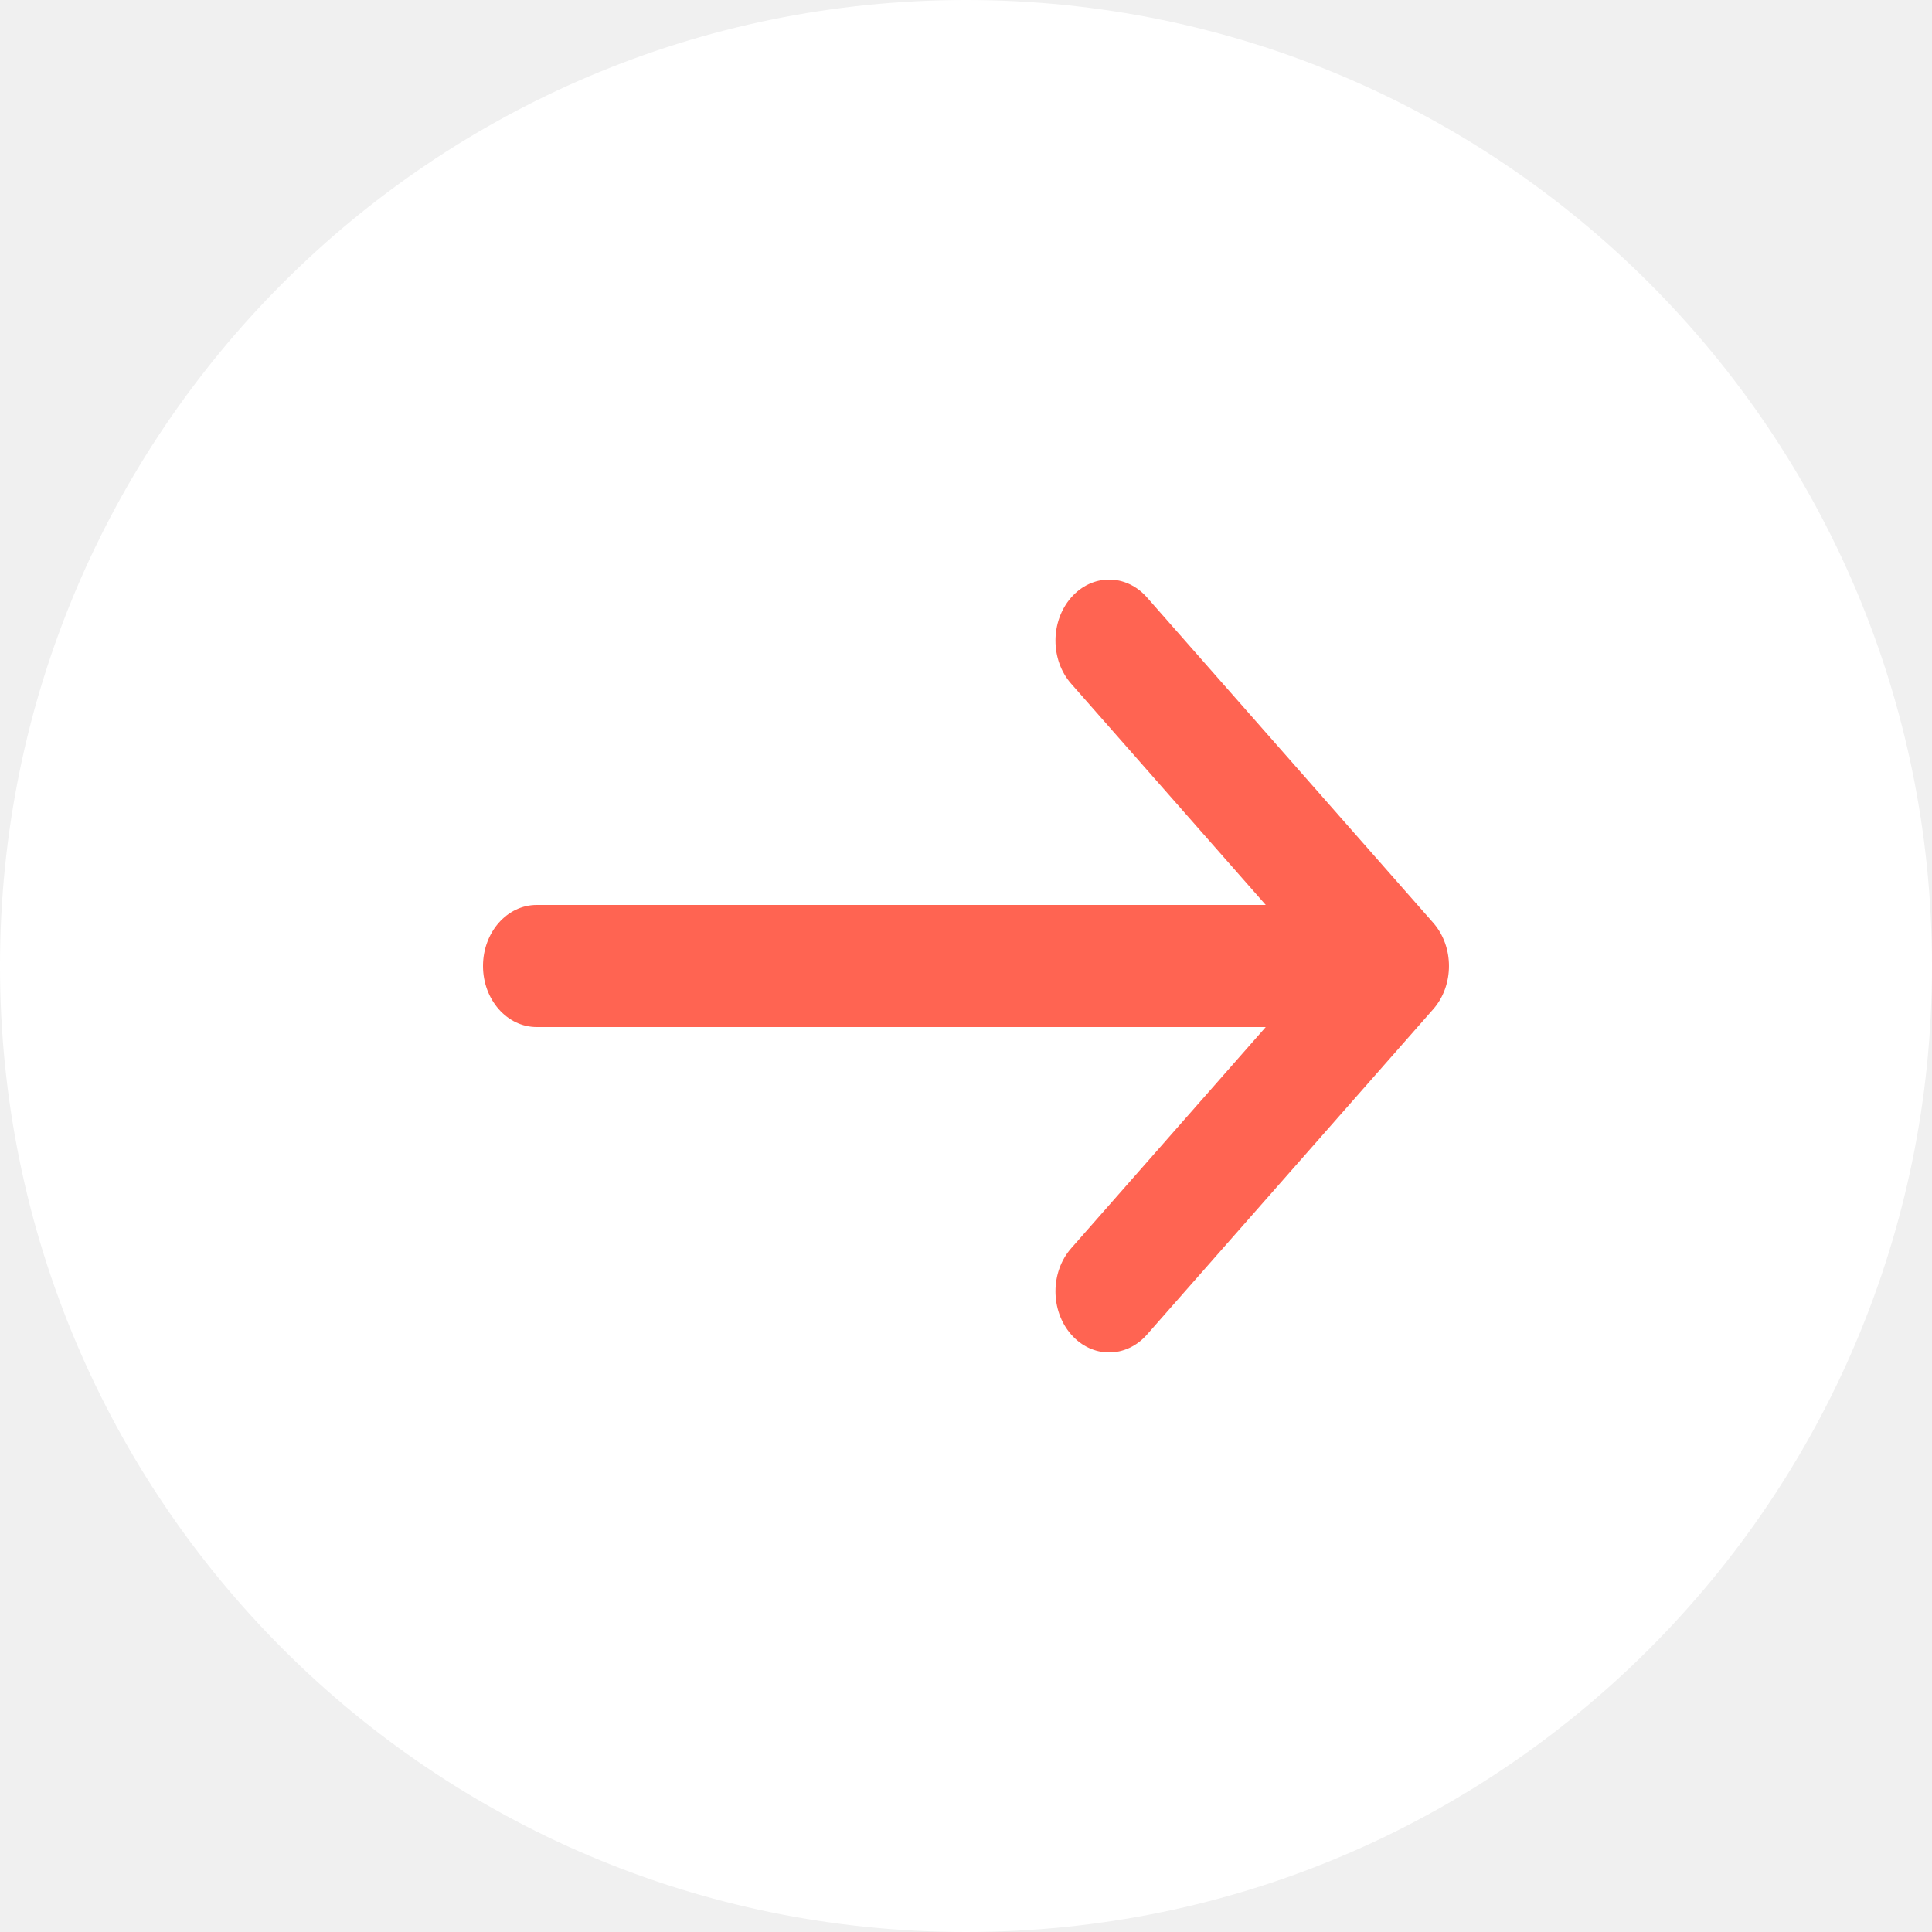
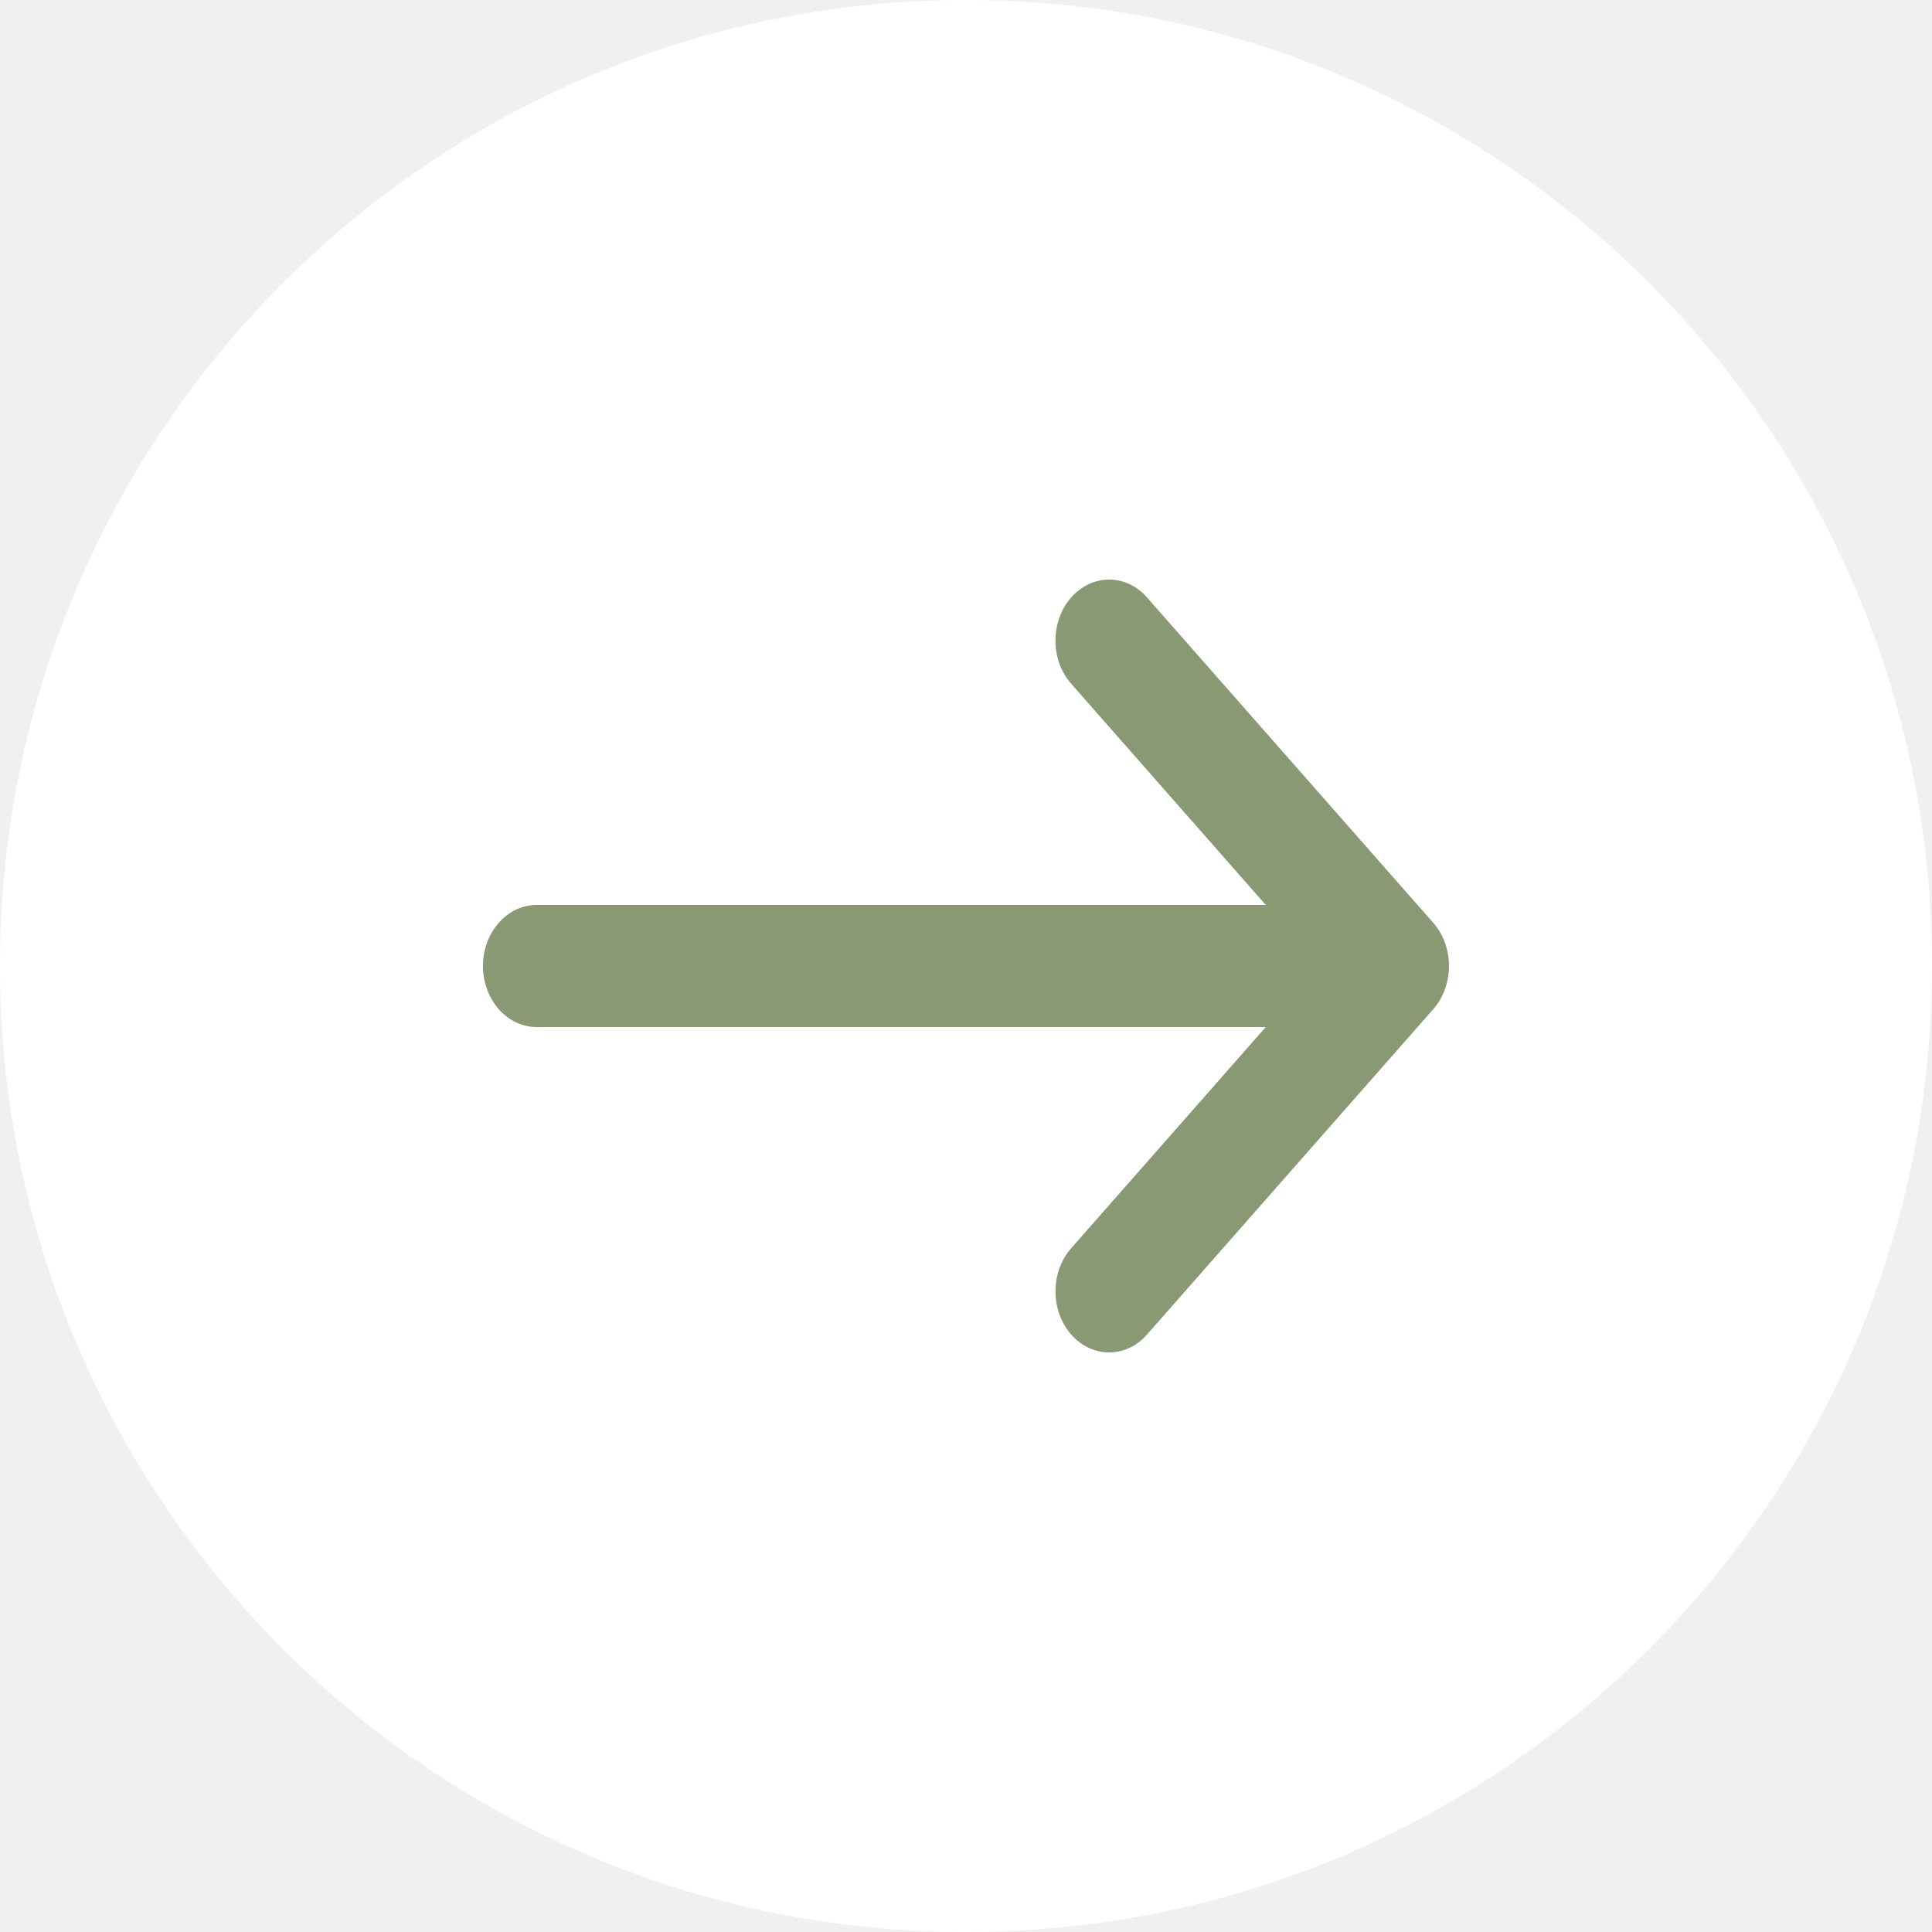
<svg xmlns="http://www.w3.org/2000/svg" width="20" height="20" viewBox="0 0 20 20" fill="none">
  <path d="M20 10C20 15.523 15.523 20 10 20C4.477 20 0 15.523 0 10C0 4.477 4.477 0 10 0C15.523 0 20 4.477 20 10Z" fill="white" />
-   <path fill-rule="evenodd" clip-rule="evenodd" d="M11.089 6.185C10.872 6.432 10.872 6.832 11.089 7.078L13.103 9.368H5.556C5.249 9.368 5 9.651 5 10C5 10.349 5.249 10.632 5.556 10.632H13.103L11.089 12.922C10.872 13.168 10.872 13.568 11.089 13.815C11.306 14.062 11.657 14.062 11.874 13.815L14.837 10.447C15.054 10.2 15.054 9.8 14.837 9.553L11.874 6.185C11.657 5.938 11.306 5.938 11.089 6.185Z" fill="#FF6452" />
+   <path fill-rule="evenodd" clip-rule="evenodd" d="M11.089 6.185C10.872 6.432 10.872 6.832 11.089 7.078L13.103 9.368H5.556C5.249 9.368 5 9.651 5 10C5 10.349 5.249 10.632 5.556 10.632H13.103L11.089 12.922C10.872 13.168 10.872 13.568 11.089 13.815C11.306 14.062 11.657 14.062 11.874 13.815L14.837 10.447C15.054 10.2 15.054 9.8 14.837 9.553L11.874 6.185C11.657 5.938 11.306 5.938 11.089 6.185Z" fill="#889973" />
</svg>
